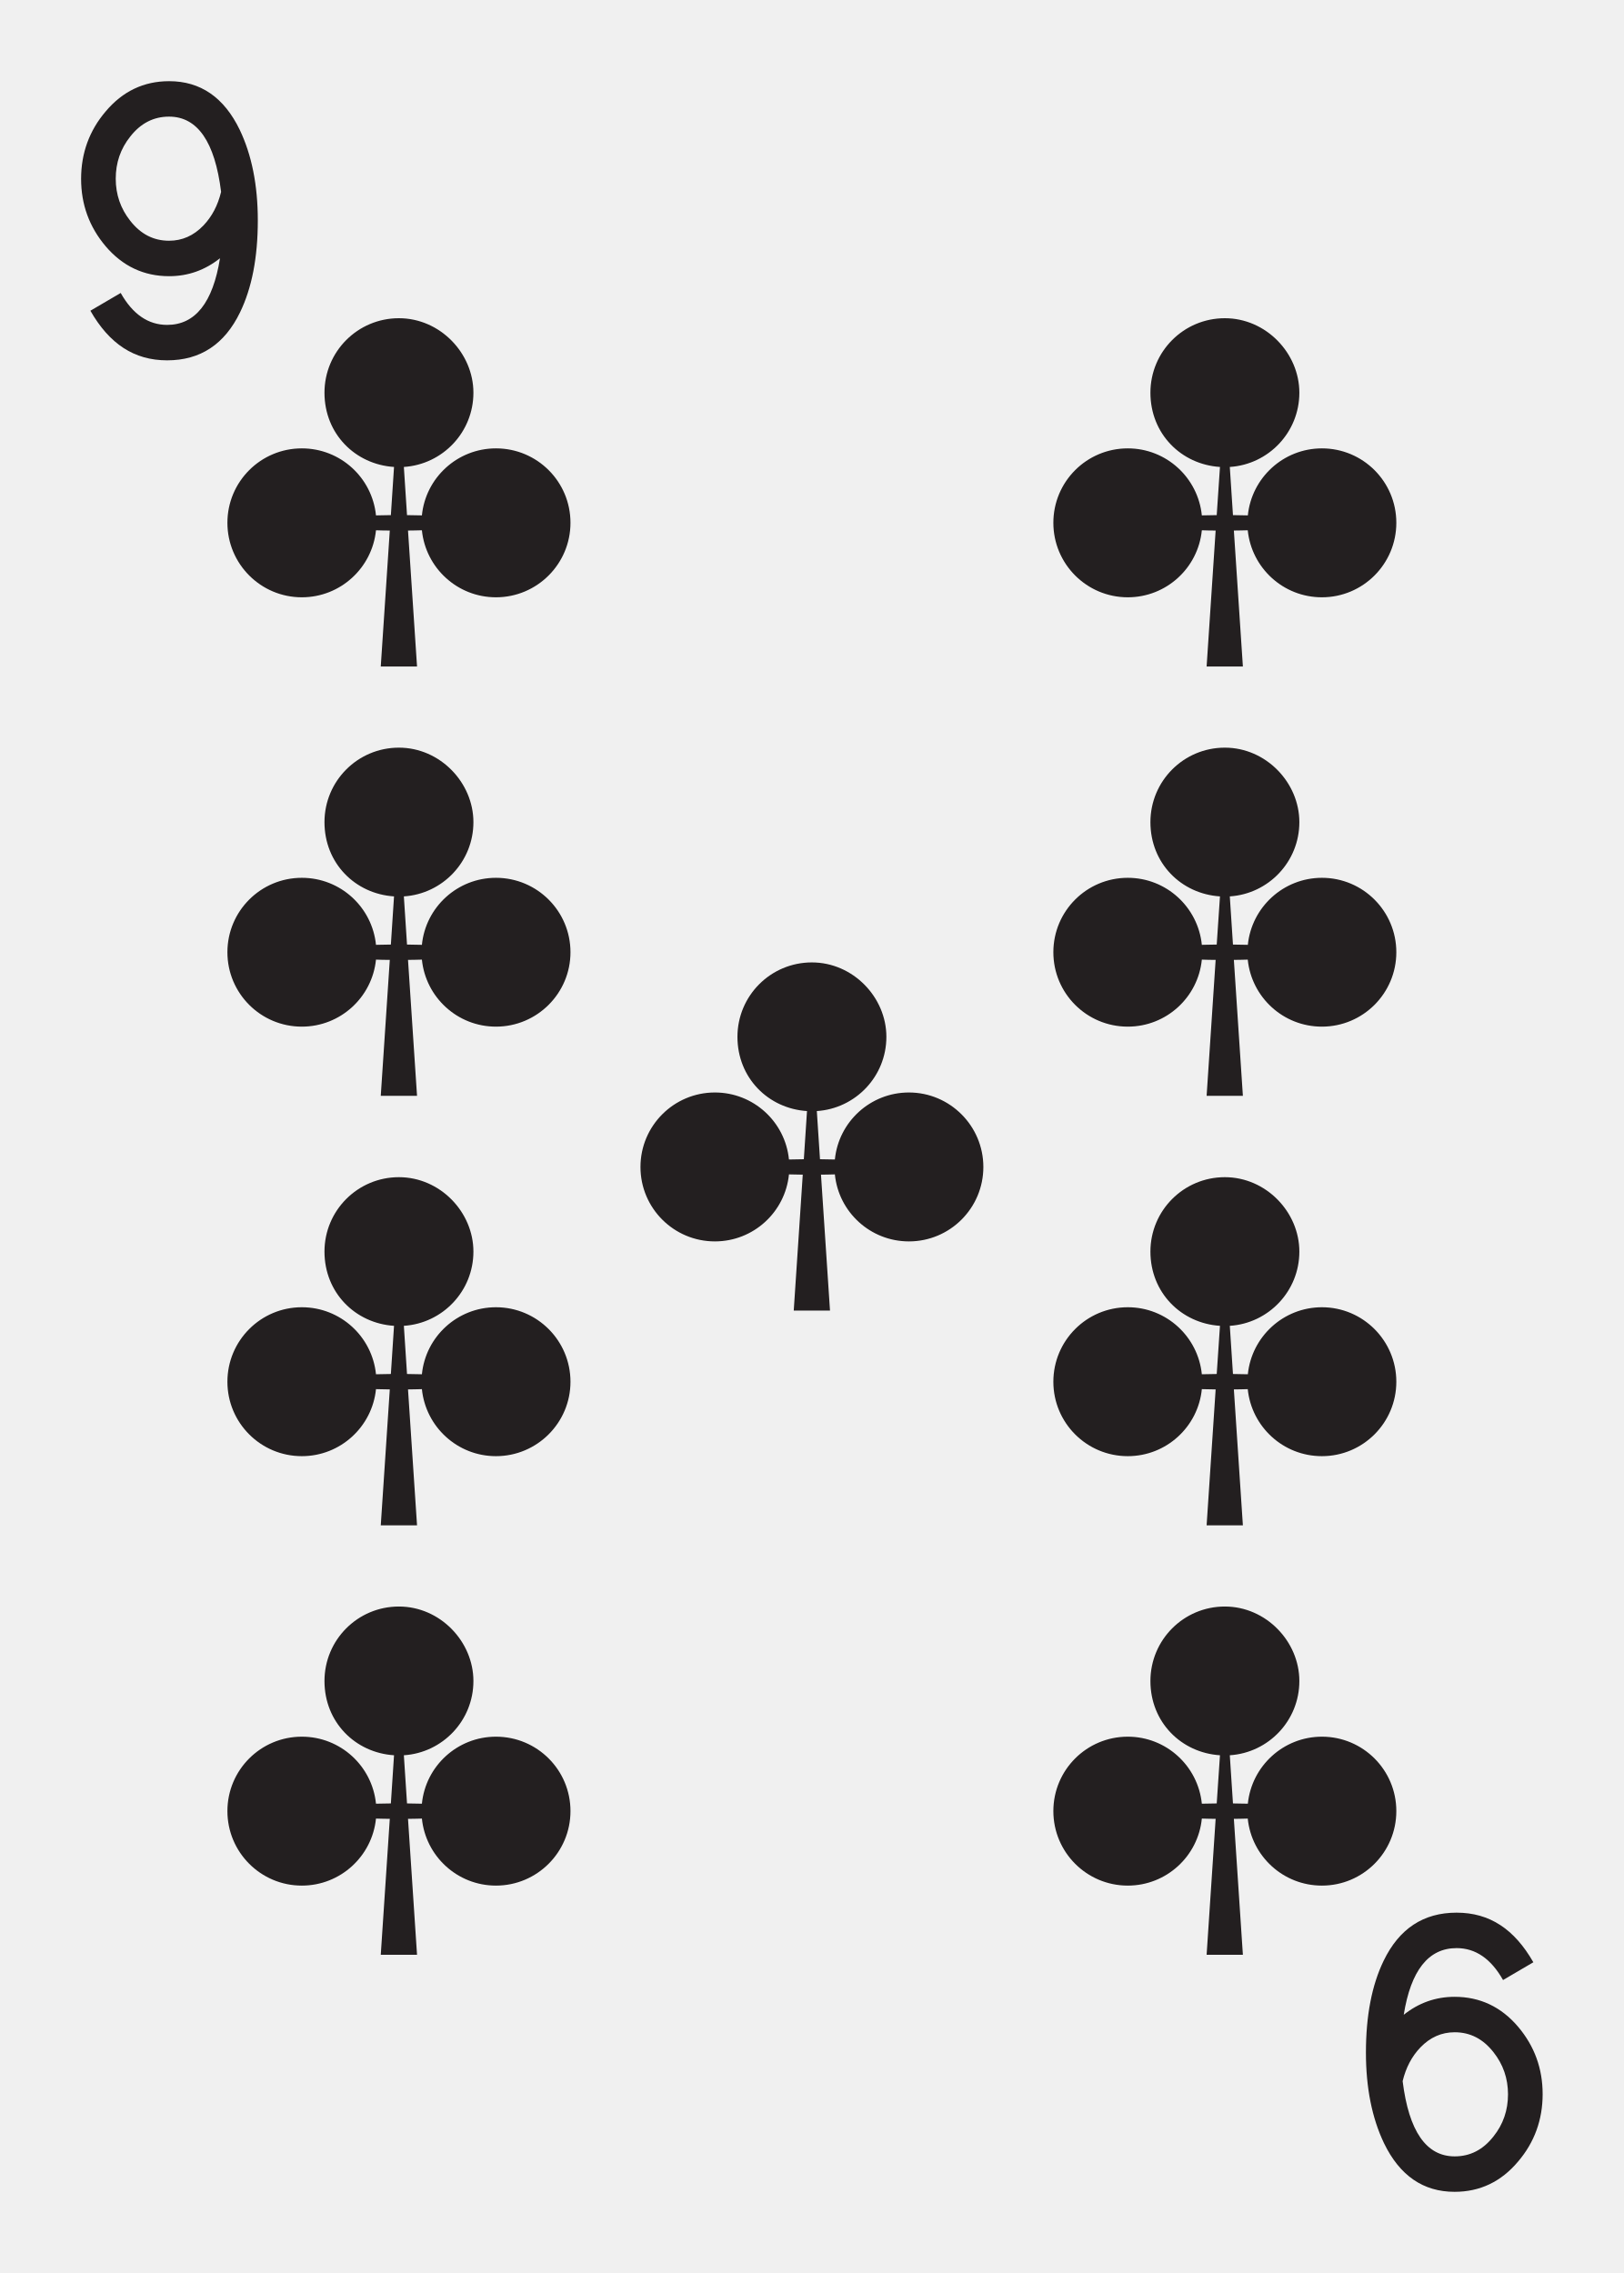
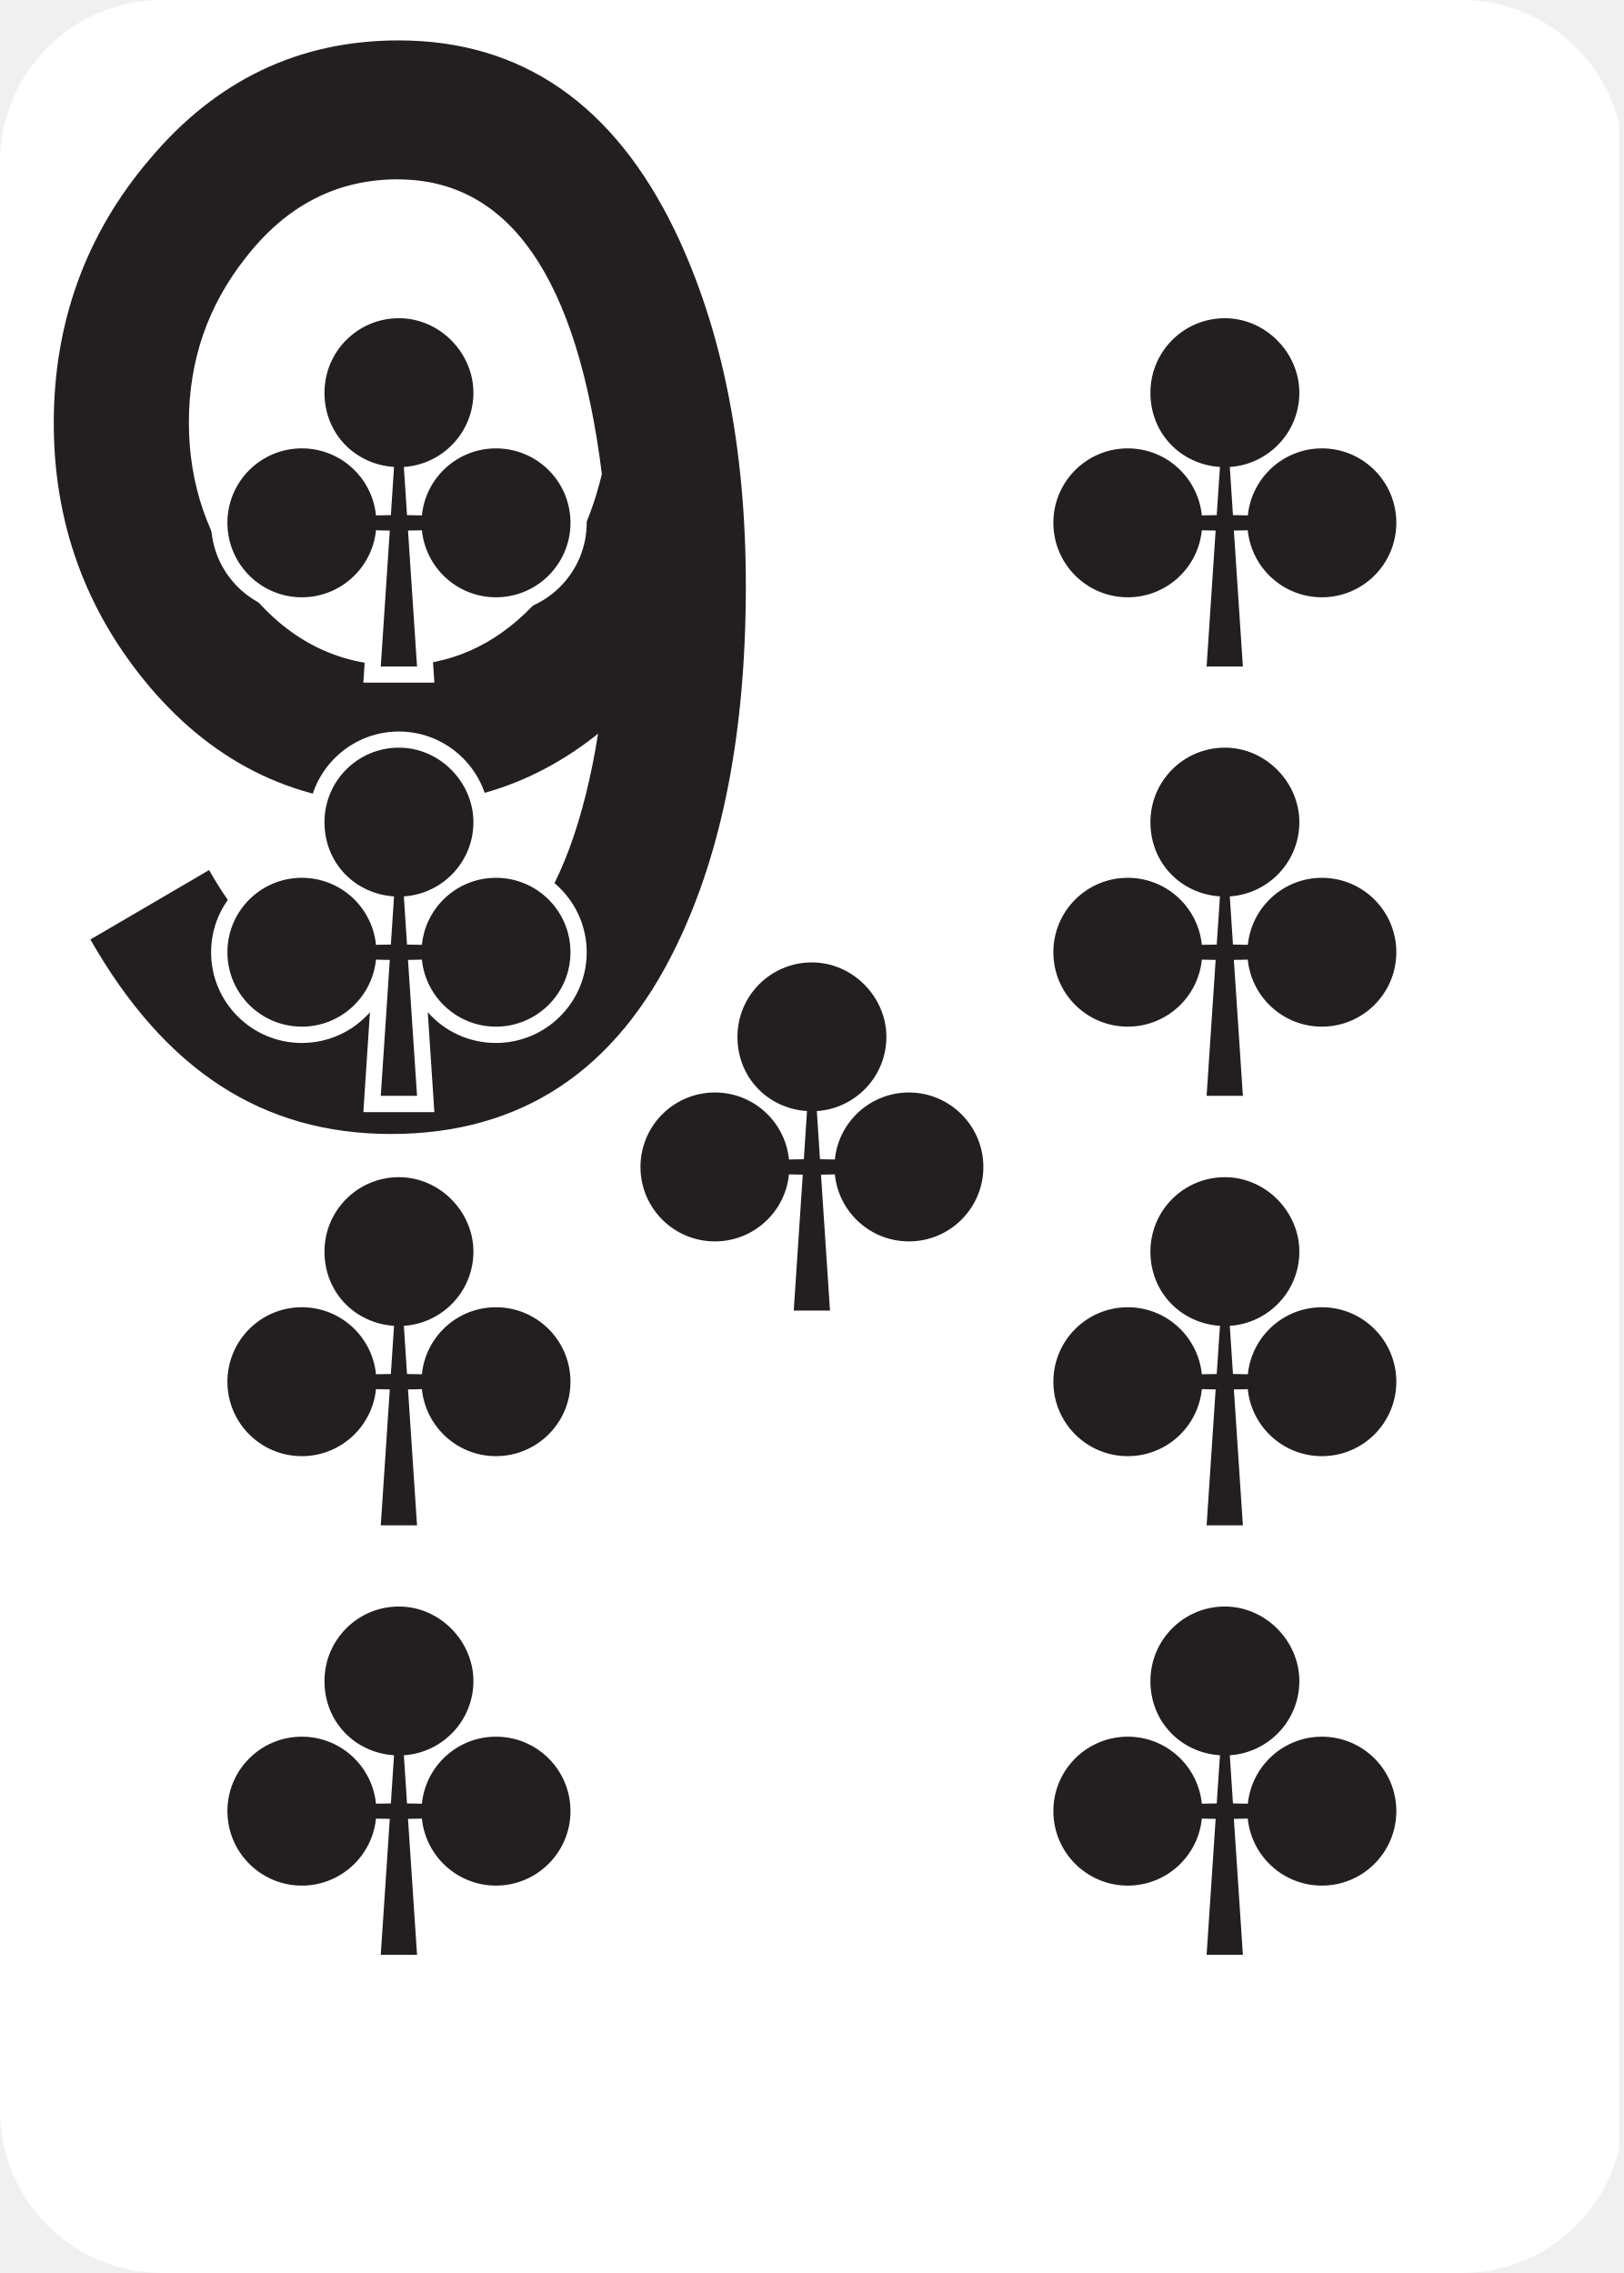
- <svg xmlns="http://www.w3.org/2000/svg" id="Layer_1" data-name="Layer 1" viewBox="0 0 180 252">
+ <svg xmlns="http://www.w3.org/2000/svg" id="a" data-name="Layer 1" width="2.5in" height="3.5in" viewBox="0 0 180 252">
  <defs>
-     <style>
-       .cls-1 {
-         fill: #231f20;
-       }
-     </style>
+     <clipPath id="b">
+       <rect width="180" height="252" rx="18" ry="18" style="fill: none;" />
+     </clipPath>
  </defs>
-   <g>
-     <g>
-       <path class="cls-1" d="M54.98,49.71c-4.28,0-7.8,3.26-8.21,7.43-.55,0-1.1-.03-1.65-.03l-.35-5.34c4.3-.28,7.71-3.85,7.71-8.23s-3.69-8.26-8.26-8.26-8.25,3.7-8.25,8.26,3.41,7.95,7.71,8.23l-.35,5.34c-.55.01-1.1.02-1.65.03-.42-4.17-3.93-7.43-8.22-7.43-4.56,0-8.25,3.69-8.25,8.25s3.69,8.26,8.25,8.26c4.28,0,7.8-3.26,8.22-7.43.51.02,1.02.03,1.53.03l-1,15.07h4.02l-1-15.07c.52,0,1.03-.02,1.54-.03.42,4.17,3.93,7.43,8.21,7.43,4.56,0,8.26-3.7,8.26-8.26s-3.69-8.25-8.26-8.25Z" />
-       <path class="cls-1" d="M146.55,49.71c-4.28,0-7.8,3.26-8.22,7.43-.55,0-1.1-.03-1.65-.03l-.35-5.34c4.3-.28,7.71-3.85,7.71-8.23s-3.69-8.26-8.26-8.26-8.25,3.7-8.25,8.26,3.41,7.95,7.71,8.23l-.36,5.34c-.55.01-1.1.02-1.65.03-.42-4.17-3.93-7.43-8.21-7.43-4.56,0-8.25,3.69-8.25,8.25s3.69,8.26,8.25,8.26c4.28,0,7.8-3.26,8.21-7.43.51.02,1.02.03,1.53.03l-1,15.07h4.02l-1-15.07c.52,0,1.03-.02,1.54-.03.42,4.17,3.93,7.43,8.22,7.43,4.56,0,8.25-3.7,8.25-8.26s-3.69-8.25-8.25-8.25Z" />
-     </g>
-     <g>
-       <path class="cls-1" d="M54.98,97.32c-4.28,0-7.8,3.26-8.21,7.43-.55,0-1.1-.03-1.65-.03l-.35-5.34c4.3-.28,7.71-3.85,7.71-8.23s-3.69-8.26-8.26-8.26-8.25,3.7-8.25,8.26,3.41,7.95,7.71,8.23l-.35,5.34c-.55,0-1.1.02-1.65.03-.42-4.17-3.93-7.43-8.22-7.43-4.56,0-8.25,3.69-8.25,8.25s3.69,8.25,8.25,8.25c4.28,0,7.8-3.26,8.22-7.43.51.02,1.02.03,1.53.03l-1,15.07h4.02l-1-15.07c.52,0,1.03-.02,1.54-.03.42,4.17,3.93,7.43,8.21,7.43,4.56,0,8.26-3.7,8.26-8.25s-3.69-8.25-8.26-8.25Z" />
-       <path class="cls-1" d="M146.55,97.32c-4.28,0-7.8,3.26-8.22,7.43-.55,0-1.1-.03-1.65-.03l-.35-5.34c4.3-.28,7.71-3.85,7.71-8.23s-3.69-8.26-8.26-8.26-8.25,3.7-8.25,8.26,3.41,7.95,7.71,8.23l-.36,5.34c-.55,0-1.1.02-1.65.03-.42-4.17-3.93-7.43-8.21-7.43-4.56,0-8.25,3.69-8.25,8.25s3.69,8.25,8.25,8.25c4.28,0,7.8-3.26,8.21-7.43.51.02,1.02.03,1.53.03l-1,15.07h4.02l-1-15.07c.52,0,1.03-.02,1.54-.03.42,4.17,3.93,7.43,8.22,7.43,4.56,0,8.25-3.7,8.25-8.25s-3.69-8.25-8.25-8.25Z" />
-     </g>
-     <g>
-       <path class="cls-1" d="M54.98,144.93c-4.28,0-7.8,3.26-8.21,7.43-.55,0-1.1-.03-1.65-.03l-.35-5.34c4.3-.28,7.71-3.85,7.71-8.23s-3.69-8.25-8.26-8.25-8.25,3.7-8.25,8.25,3.41,7.95,7.71,8.23l-.35,5.34c-.55,0-1.1.02-1.65.03-.42-4.17-3.93-7.43-8.22-7.43-4.56,0-8.25,3.7-8.25,8.26s3.69,8.25,8.25,8.25c4.28,0,7.8-3.26,8.22-7.43.51.02,1.02.03,1.53.03l-1,15.07h4.02l-1-15.07c.52,0,1.03-.02,1.54-.03.42,4.17,3.93,7.43,8.21,7.43,4.56,0,8.26-3.7,8.26-8.25s-3.69-8.26-8.26-8.26Z" />
-       <path class="cls-1" d="M146.55,144.93c-4.28,0-7.8,3.26-8.22,7.43-.55,0-1.1-.03-1.65-.03l-.35-5.34c4.3-.28,7.71-3.85,7.71-8.23s-3.69-8.25-8.26-8.25-8.25,3.7-8.25,8.25,3.41,7.95,7.71,8.23l-.36,5.34c-.55,0-1.1.02-1.65.03-.42-4.17-3.93-7.43-8.21-7.43-4.56,0-8.25,3.7-8.25,8.26s3.69,8.25,8.25,8.25c4.28,0,7.8-3.26,8.21-7.43.51.02,1.02.03,1.53.03l-1,15.07h4.02l-1-15.07c.52,0,1.03-.02,1.54-.03.42,4.17,3.93,7.43,8.22,7.43,4.56,0,8.25-3.7,8.25-8.25s-3.69-8.26-8.25-8.26Z" />
-     </g>
-     <g>
-       <path class="cls-1" d="M54.98,192.54c-4.28,0-7.8,3.26-8.21,7.43-.55,0-1.1-.03-1.65-.03l-.35-5.34c4.3-.28,7.71-3.85,7.71-8.23s-3.69-8.26-8.26-8.26-8.25,3.7-8.25,8.26,3.41,7.95,7.71,8.23l-.35,5.34c-.55,0-1.1.02-1.65.03-.42-4.17-3.93-7.43-8.22-7.43-4.56,0-8.25,3.69-8.25,8.25s3.69,8.26,8.25,8.26c4.28,0,7.8-3.26,8.22-7.43.51.02,1.02.02,1.53.03l-1,15.07h4.02l-1-15.07c.52,0,1.03-.02,1.54-.03.42,4.17,3.93,7.43,8.21,7.43,4.56,0,8.26-3.7,8.26-8.26s-3.69-8.25-8.26-8.25Z" />
-       <path class="cls-1" d="M146.55,192.54c-4.28,0-7.8,3.26-8.22,7.43-.55,0-1.1-.03-1.65-.03l-.35-5.34c4.3-.28,7.71-3.85,7.71-8.23s-3.69-8.26-8.26-8.26-8.25,3.7-8.25,8.26,3.41,7.95,7.71,8.23l-.36,5.34c-.55,0-1.1.02-1.65.03-.42-4.17-3.93-7.43-8.21-7.43-4.56,0-8.25,3.69-8.25,8.25s3.69,8.26,8.25,8.26c4.28,0,7.8-3.26,8.21-7.43.51.02,1.02.02,1.53.03l-1,15.07h4.02l-1-15.07c.52,0,1.03-.02,1.54-.03.42,4.17,3.93,7.43,8.22,7.43,4.56,0,8.25-3.7,8.25-8.26s-3.69-8.25-8.25-8.25Z" />
-     </g>
-     <path class="cls-1" d="M100.76,121.12c-4.28,0-7.8,3.26-8.21,7.43-.55,0-1.1-.03-1.65-.03l-.35-5.34c4.3-.28,7.71-3.85,7.71-8.23s-3.69-8.25-8.26-8.25-8.25,3.7-8.25,8.25,3.41,7.95,7.71,8.23l-.35,5.34c-.55,0-1.1.02-1.65.03-.41-4.17-3.93-7.43-8.21-7.43-4.56,0-8.25,3.7-8.25,8.26s3.69,8.25,8.25,8.25c4.28,0,7.8-3.26,8.21-7.43.51.02,1.02.02,1.53.03l-1,15.07h4.02l-1-15.07c.52,0,1.03-.02,1.54-.03.41,4.17,3.93,7.43,8.21,7.43,4.56,0,8.25-3.7,8.25-8.25s-3.7-8.26-8.25-8.26Z" />
-   </g>
-   <g>
-     <path class="cls-1" d="M24.4,28.62c-1.67,1.33-3.55,2-5.65,2-2.81,0-5.16-1.11-7.04-3.32-1.81-2.14-2.72-4.63-2.72-7.47s.91-5.35,2.72-7.47c1.88-2.24,4.23-3.36,7.04-3.36,3.48,0,6.09,1.8,7.83,5.4,1.33,2.79,2,6.14,2,10.04,0,4.1-.66,7.49-1.97,10.19-1.72,3.55-4.41,5.32-8.08,5.32s-6.41-1.83-8.51-5.5l3.36-1.97c1.33,2.36,3.05,3.54,5.15,3.54,3.12,0,5.07-2.47,5.86-7.4ZM18.74,12.93c-1.72,0-3.15.74-4.3,2.21-1.08,1.35-1.61,2.91-1.61,4.67s.54,3.32,1.61,4.67c1.15,1.47,2.58,2.21,4.3,2.21,1.46,0,2.72-.56,3.8-1.68.96-1,1.61-2.25,1.97-3.74-.69-5.56-2.62-8.34-5.77-8.34Z" />
-     <path class="cls-1" d="M155.6,223.38c1.67-1.33,3.55-2,5.65-2,2.81,0,5.16,1.11,7.04,3.32,1.81,2.14,2.72,4.63,2.72,7.47s-.91,5.35-2.72,7.47c-1.88,2.24-4.23,3.36-7.04,3.36-3.48,0-6.09-1.8-7.83-5.4-1.33-2.79-2-6.14-2-10.04,0-4.1.66-7.49,1.97-10.19,1.72-3.55,4.41-5.32,8.08-5.32s6.41,1.83,8.51,5.5l-3.36,1.97c-1.33-2.36-3.05-3.54-5.15-3.54-3.12,0-5.07,2.47-5.86,7.4ZM161.26,239.07c1.72,0,3.15-.74,4.3-2.21,1.08-1.35,1.61-2.91,1.61-4.67s-.54-3.32-1.61-4.67c-1.15-1.47-2.58-2.21-4.3-2.21-1.46,0-2.72.56-3.8,1.68-.96,1-1.61,2.25-1.97,3.74.69,5.56,2.62,8.34,5.77,8.34Z" />
+   <g style="clip-path: url(#b);">
+     <rect x="-.51" width="180" height="252" style="fill: #fff;" />
+     <path d="M66.3,81.34c-6.53,5.23-13.91,7.84-22.12,7.84-11.01,0-20.21-4.34-27.58-13.02-7.09-8.4-10.64-18.15-10.64-29.26s3.55-20.95,10.64-29.26c7.37-8.77,16.57-13.16,27.58-13.16,13.63,0,23.85,7.05,30.66,21.14,5.23,10.92,7.84,24.03,7.84,39.34,0,16.05-2.57,29.35-7.7,39.9-6.72,13.91-17.27,20.86-31.64,20.86s-25.11-7.19-33.32-21.56l13.16-7.7c5.23,9.24,11.95,13.86,20.16,13.86,12.23,0,19.88-9.66,22.96-28.98ZM44.11,19.88c-6.74,0-12.36,2.89-16.85,8.66-4.21,5.31-6.32,11.4-6.32,18.29s2.11,12.99,6.32,18.29c4.49,5.77,10.11,8.66,16.85,8.66,5.71,0,10.67-2.19,14.89-6.56,3.75-3.91,6.32-8.8,7.72-14.66-2.72-21.78-10.25-32.67-22.61-32.67Z" style="fill: #231f20;" />
+     <path d="M40.28,75.68l.73-11.08c-1.85,2.1-4.55,3.41-7.56,3.41-5.54,0-10.05-4.51-10.05-10.06s4.51-10.05,10.05-10.05c.61,0,1.21.05,1.79.16-.69-1.37-1.08-2.91-1.08-4.53,0-5.54,4.51-10.06,10.05-10.06s10.06,4.51,10.06,10.06c0,1.62-.39,3.16-1.08,4.53.58-.1,1.18-.16,1.79-.16,5.54,0,10.06,4.51,10.06,10.05s-4.51,10.06-10.06,10.06c-3.01,0-5.72-1.31-7.56-3.41l.73,11.08h-7.87Z" style="fill: #fff;" />
+     <path d="M54.98,49.71c-4.28,0-7.8,3.26-8.21,7.43-.55,0-1.1-.03-1.65-.03l-.35-5.34c4.3-.28,7.71-3.85,7.71-8.23s-3.69-8.26-8.26-8.26-8.25,3.7-8.25,8.26,3.41,7.95,7.71,8.23l-.35,5.34c-.55.01-1.1.02-1.65.03-.42-4.17-3.93-7.43-8.22-7.43-4.56,0-8.25,3.69-8.25,8.25s3.69,8.26,8.25,8.26c4.28,0,7.8-3.26,8.22-7.43.51.02,1.02.03,1.53.03l-1,15.07h4.02l-1-15.07c.52,0,1.03-.02,1.54-.03.42,4.17,3.93,7.43,8.21,7.43,4.56,0,8.26-3.7,8.26-8.26s-3.69-8.25-8.26-8.25Z" style="fill: #231f20;" />
+     <path d="M131.85,75.68l.73-11.08c-1.85,2.1-4.55,3.41-7.56,3.41-5.54,0-10.05-4.51-10.05-10.06s4.51-10.05,10.05-10.05c.61,0,1.21.05,1.79.16-.69-1.37-1.08-2.91-1.08-4.53,0-5.54,4.51-10.06,10.05-10.06s10.06,4.51,10.06,10.06c0,1.62-.39,3.16-1.08,4.53.58-.1,1.18-.16,1.79-.16,5.54,0,10.05,4.51,10.05,10.05s-4.51,10.06-10.05,10.06c-3.01,0-5.72-1.31-7.57-3.41l.73,11.08h-7.87Z" style="fill: #fff;" />
+     <path d="M146.55,49.71c-4.28,0-7.8,3.26-8.22,7.43-.55,0-1.1-.03-1.65-.03l-.35-5.34c4.3-.28,7.71-3.85,7.71-8.23s-3.69-8.26-8.26-8.26-8.25,3.7-8.25,8.26,3.41,7.95,7.71,8.23l-.36,5.34c-.55.01-1.1.02-1.65.03-.42-4.17-3.93-7.43-8.21-7.43-4.56,0-8.25,3.69-8.25,8.25s3.69,8.26,8.25,8.26c4.28,0,7.8-3.26,8.21-7.43.51.02,1.02.03,1.53.03l-1,15.07h4.02l-1-15.07c.52,0,1.03-.02,1.54-.03.42,4.17,3.93,7.43,8.22,7.43,4.56,0,8.25-3.7,8.25-8.26s-3.69-8.25-8.25-8.25Z" style="fill: #231f20;" />
+     <path d="M40.28,123.3l.73-11.08c-1.85,2.1-4.55,3.41-7.56,3.41-5.54,0-10.05-4.51-10.05-10.05s4.51-10.05,10.05-10.05c.61,0,1.21.05,1.79.16-.69-1.37-1.08-2.91-1.08-4.53,0-5.54,4.51-10.06,10.05-10.06s10.06,4.51,10.06,10.06c0,1.62-.39,3.16-1.08,4.53.58-.1,1.18-.16,1.79-.16,5.54,0,10.06,4.51,10.06,10.05s-4.51,10.05-10.06,10.05c-3.01,0-5.72-1.31-7.56-3.41l.73,11.08h-7.87Z" style="fill: #fff;" />
+     <path d="M54.98,97.32c-4.28,0-7.8,3.26-8.21,7.43-.55,0-1.1-.03-1.65-.03l-.35-5.34c4.3-.28,7.71-3.85,7.71-8.23s-3.69-8.26-8.26-8.26-8.25,3.7-8.25,8.26,3.41,7.95,7.71,8.23l-.35,5.34c-.55,0-1.1.02-1.65.03-.42-4.17-3.93-7.43-8.22-7.43-4.56,0-8.25,3.69-8.25,8.25s3.69,8.25,8.25,8.25c4.28,0,7.8-3.26,8.22-7.43.51.02,1.02.03,1.53.03l-1,15.07h4.02l-1-15.07c.52,0,1.03-.02,1.54-.03.42,4.17,3.93,7.43,8.21,7.43,4.56,0,8.26-3.7,8.26-8.25s-3.69-8.25-8.26-8.25Z" style="fill: #231f20;" />
+     <path d="M131.85,123.3l.73-11.08c-1.85,2.1-4.55,3.41-7.56,3.41-5.54,0-10.05-4.51-10.05-10.05s4.51-10.05,10.05-10.05c.61,0,1.21.05,1.79.16-.69-1.37-1.08-2.91-1.08-4.53,0-5.54,4.51-10.06,10.05-10.06s10.06,4.51,10.06,10.06c0,1.62-.39,3.16-1.08,4.53.58-.1,1.18-.16,1.79-.16,5.54,0,10.05,4.51,10.05,10.05s-4.51,10.05-10.05,10.05c-3.01,0-5.72-1.31-7.57-3.41l.73,11.08h-7.87Z" style="fill: #fff;" />
+     <path d="M146.55,97.32c-4.28,0-7.8,3.26-8.22,7.43-.55,0-1.1-.03-1.65-.03l-.35-5.34c4.3-.28,7.71-3.85,7.71-8.23s-3.69-8.26-8.26-8.26-8.25,3.7-8.25,8.26,3.41,7.95,7.71,8.23l-.36,5.34c-.55,0-1.1.02-1.65.03-.42-4.17-3.93-7.43-8.21-7.43-4.56,0-8.25,3.69-8.25,8.25s3.69,8.25,8.25,8.25c4.28,0,7.8-3.26,8.21-7.43.51.02,1.02.03,1.53.03l-1,15.07h4.02l-1-15.07c.52,0,1.03-.02,1.54-.03.42,4.17,3.93,7.43,8.22,7.43,4.56,0,8.25-3.7,8.25-8.25s-3.69-8.25-8.25-8.25Z" style="fill: #231f20;" />
+     <path d="M40.28,170.91l.73-11.08c-1.85,2.1-4.55,3.41-7.56,3.41-5.54,0-10.05-4.51-10.05-10.05s4.51-10.06,10.05-10.06c.61,0,1.21.05,1.79.16-.69-1.37-1.08-2.91-1.08-4.53,0-5.54,4.51-10.05,10.05-10.05s10.06,4.51,10.06,10.05c0,1.62-.39,3.16-1.08,4.53.58-.1,1.18-.16,1.79-.16,5.54,0,10.06,4.51,10.06,10.06s-4.51,10.05-10.06,10.05c-3.01,0-5.72-1.31-7.56-3.41l.73,11.08h-7.87Z" style="fill: #fff;" />
+     <path d="M54.98,144.93c-4.28,0-7.8,3.26-8.21,7.43-.55,0-1.1-.03-1.65-.03l-.35-5.34c4.3-.28,7.71-3.85,7.71-8.23s-3.69-8.25-8.26-8.25-8.25,3.7-8.25,8.25,3.41,7.95,7.71,8.23l-.35,5.34c-.55,0-1.1.02-1.65.03-.42-4.17-3.93-7.43-8.22-7.43-4.56,0-8.25,3.7-8.25,8.26s3.69,8.25,8.25,8.25c4.28,0,7.8-3.26,8.22-7.43.51.02,1.02.03,1.53.03l-1,15.07h4.02l-1-15.07c.52,0,1.03-.02,1.54-.03.42,4.17,3.93,7.43,8.21,7.43,4.56,0,8.26-3.7,8.26-8.25s-3.69-8.26-8.26-8.26Z" style="fill: #231f20;" />
+     <path d="M131.85,170.91l.73-11.08c-1.85,2.1-4.55,3.41-7.56,3.41-5.54,0-10.05-4.51-10.05-10.05s4.51-10.06,10.05-10.06c.61,0,1.21.05,1.79.16-.69-1.37-1.08-2.91-1.08-4.53,0-5.54,4.51-10.05,10.05-10.05s10.06,4.51,10.06,10.05c0,1.62-.39,3.16-1.08,4.53.58-.1,1.18-.16,1.79-.16,5.54,0,10.05,4.51,10.05,10.06s-4.51,10.05-10.05,10.05c-3.01,0-5.72-1.31-7.57-3.41l.73,11.08h-7.87Z" style="fill: #fff;" />
+     <path d="M146.55,144.93c-4.28,0-7.8,3.26-8.22,7.43-.55,0-1.1-.03-1.65-.03l-.35-5.34c4.3-.28,7.71-3.85,7.71-8.23s-3.69-8.25-8.26-8.25-8.25,3.7-8.25,8.25,3.41,7.95,7.71,8.23l-.36,5.34c-.55,0-1.1.02-1.65.03-.42-4.17-3.93-7.43-8.21-7.43-4.56,0-8.25,3.7-8.25,8.26s3.69,8.25,8.25,8.25c4.28,0,7.8-3.26,8.21-7.43.51.02,1.02.03,1.53.03l-1,15.07h4.02l-1-15.07c.52,0,1.03-.02,1.54-.03.42,4.17,3.93,7.43,8.22,7.43,4.56,0,8.25-3.7,8.25-8.25s-3.69-8.26-8.25-8.26Z" style="fill: #231f20;" />
+     <path d="M40.28,218.52l.73-11.08c-1.85,2.1-4.55,3.41-7.56,3.41-5.54,0-10.05-4.51-10.05-10.06s4.51-10.05,10.05-10.05c.61,0,1.21.05,1.79.16-.69-1.37-1.08-2.91-1.08-4.53,0-5.54,4.51-10.06,10.05-10.06s10.06,4.51,10.06,10.06c0,1.62-.39,3.16-1.08,4.53.58-.1,1.18-.16,1.79-.16,5.54,0,10.06,4.51,10.06,10.05s-4.51,10.06-10.06,10.06c-3.01,0-5.72-1.31-7.56-3.41l.73,11.08h-7.87Z" style="fill: #fff;" />
+     <path d="M54.98,192.54c-4.28,0-7.8,3.26-8.21,7.43-.55,0-1.1-.03-1.65-.03l-.35-5.34c4.3-.28,7.71-3.85,7.71-8.23s-3.69-8.26-8.26-8.26-8.25,3.7-8.25,8.26,3.41,7.95,7.71,8.23l-.35,5.34c-.55,0-1.1.02-1.65.03-.42-4.17-3.93-7.43-8.22-7.43-4.56,0-8.25,3.69-8.25,8.25s3.69,8.26,8.25,8.26c4.28,0,7.8-3.26,8.22-7.43.51.02,1.02.02,1.53.03l-1,15.07h4.02l-1-15.07c.52,0,1.03-.02,1.54-.03.42,4.17,3.93,7.43,8.21,7.43,4.56,0,8.26-3.7,8.26-8.26s-3.69-8.25-8.26-8.25Z" style="fill: #231f20;" />
+     <path d="M131.85,218.52l.73-11.08c-1.85,2.1-4.55,3.41-7.56,3.41-5.54,0-10.05-4.51-10.05-10.06s4.51-10.05,10.05-10.05c.61,0,1.21.05,1.79.16-.69-1.37-1.08-2.91-1.08-4.53,0-5.54,4.51-10.06,10.05-10.06s10.06,4.51,10.06,10.06c0,1.62-.39,3.16-1.08,4.53.58-.1,1.18-.16,1.79-.16,5.54,0,10.05,4.51,10.05,10.05s-4.51,10.06-10.05,10.06c-3.01,0-5.72-1.31-7.57-3.41l.73,11.08h-7.87Z" style="fill: #fff;" />
+     <path d="M146.55,192.54c-4.28,0-7.8,3.26-8.22,7.43-.55,0-1.1-.03-1.65-.03l-.35-5.34c4.3-.28,7.71-3.85,7.71-8.23s-3.69-8.26-8.26-8.26-8.25,3.7-8.25,8.26,3.41,7.95,7.71,8.23l-.36,5.34c-.55,0-1.1.02-1.65.03-.42-4.17-3.93-7.43-8.21-7.43-4.56,0-8.25,3.69-8.25,8.25s3.69,8.26,8.25,8.26c4.28,0,7.8-3.26,8.21-7.43.51.02,1.02.02,1.53.03l-1,15.07h4.02l-1-15.07c.52,0,1.03-.02,1.54-.03.42,4.17,3.93,7.43,8.22,7.43,4.56,0,8.25-3.7,8.25-8.26s-3.69-8.25-8.25-8.25Z" style="fill: #231f20;" />
+     <path d="M86.06,147.1l.73-11.08c-1.85,2.1-4.55,3.41-7.56,3.41-5.54,0-10.05-4.51-10.05-10.05s4.51-10.06,10.05-10.06c.61,0,1.21.05,1.79.16-.69-1.37-1.08-2.91-1.08-4.53,0-5.54,4.51-10.05,10.05-10.05s10.06,4.51,10.06,10.05c0,1.62-.39,3.16-1.08,4.53.58-.1,1.18-.16,1.79-.16,5.54,0,10.05,4.51,10.05,10.06s-4.51,10.05-10.05,10.05c-3.01,0-5.72-1.31-7.57-3.41l.73,11.08h-7.86Z" style="fill: #fff;" />
+     <path d="M100.76,121.12c-4.28,0-7.8,3.26-8.21,7.43-.55,0-1.1-.03-1.65-.03l-.35-5.34c4.3-.28,7.71-3.85,7.71-8.23s-3.69-8.25-8.26-8.25-8.25,3.7-8.25,8.25,3.41,7.95,7.71,8.23l-.35,5.34c-.55,0-1.1.02-1.65.03-.41-4.17-3.93-7.43-8.21-7.43-4.56,0-8.25,3.7-8.25,8.26s3.69,8.25,8.25,8.25c4.28,0,7.8-3.26,8.21-7.43.51.02,1.02.02,1.53.03l-1,15.07h4.02l-1-15.07c.52,0,1.03-.02,1.54-.03.41,4.17,3.93,7.43,8.21,7.43,4.56,0,8.25-3.7,8.25-8.25s-3.7-8.26-8.25-8.26Z" style="fill: #231f20;" />
  </g>
</svg>
